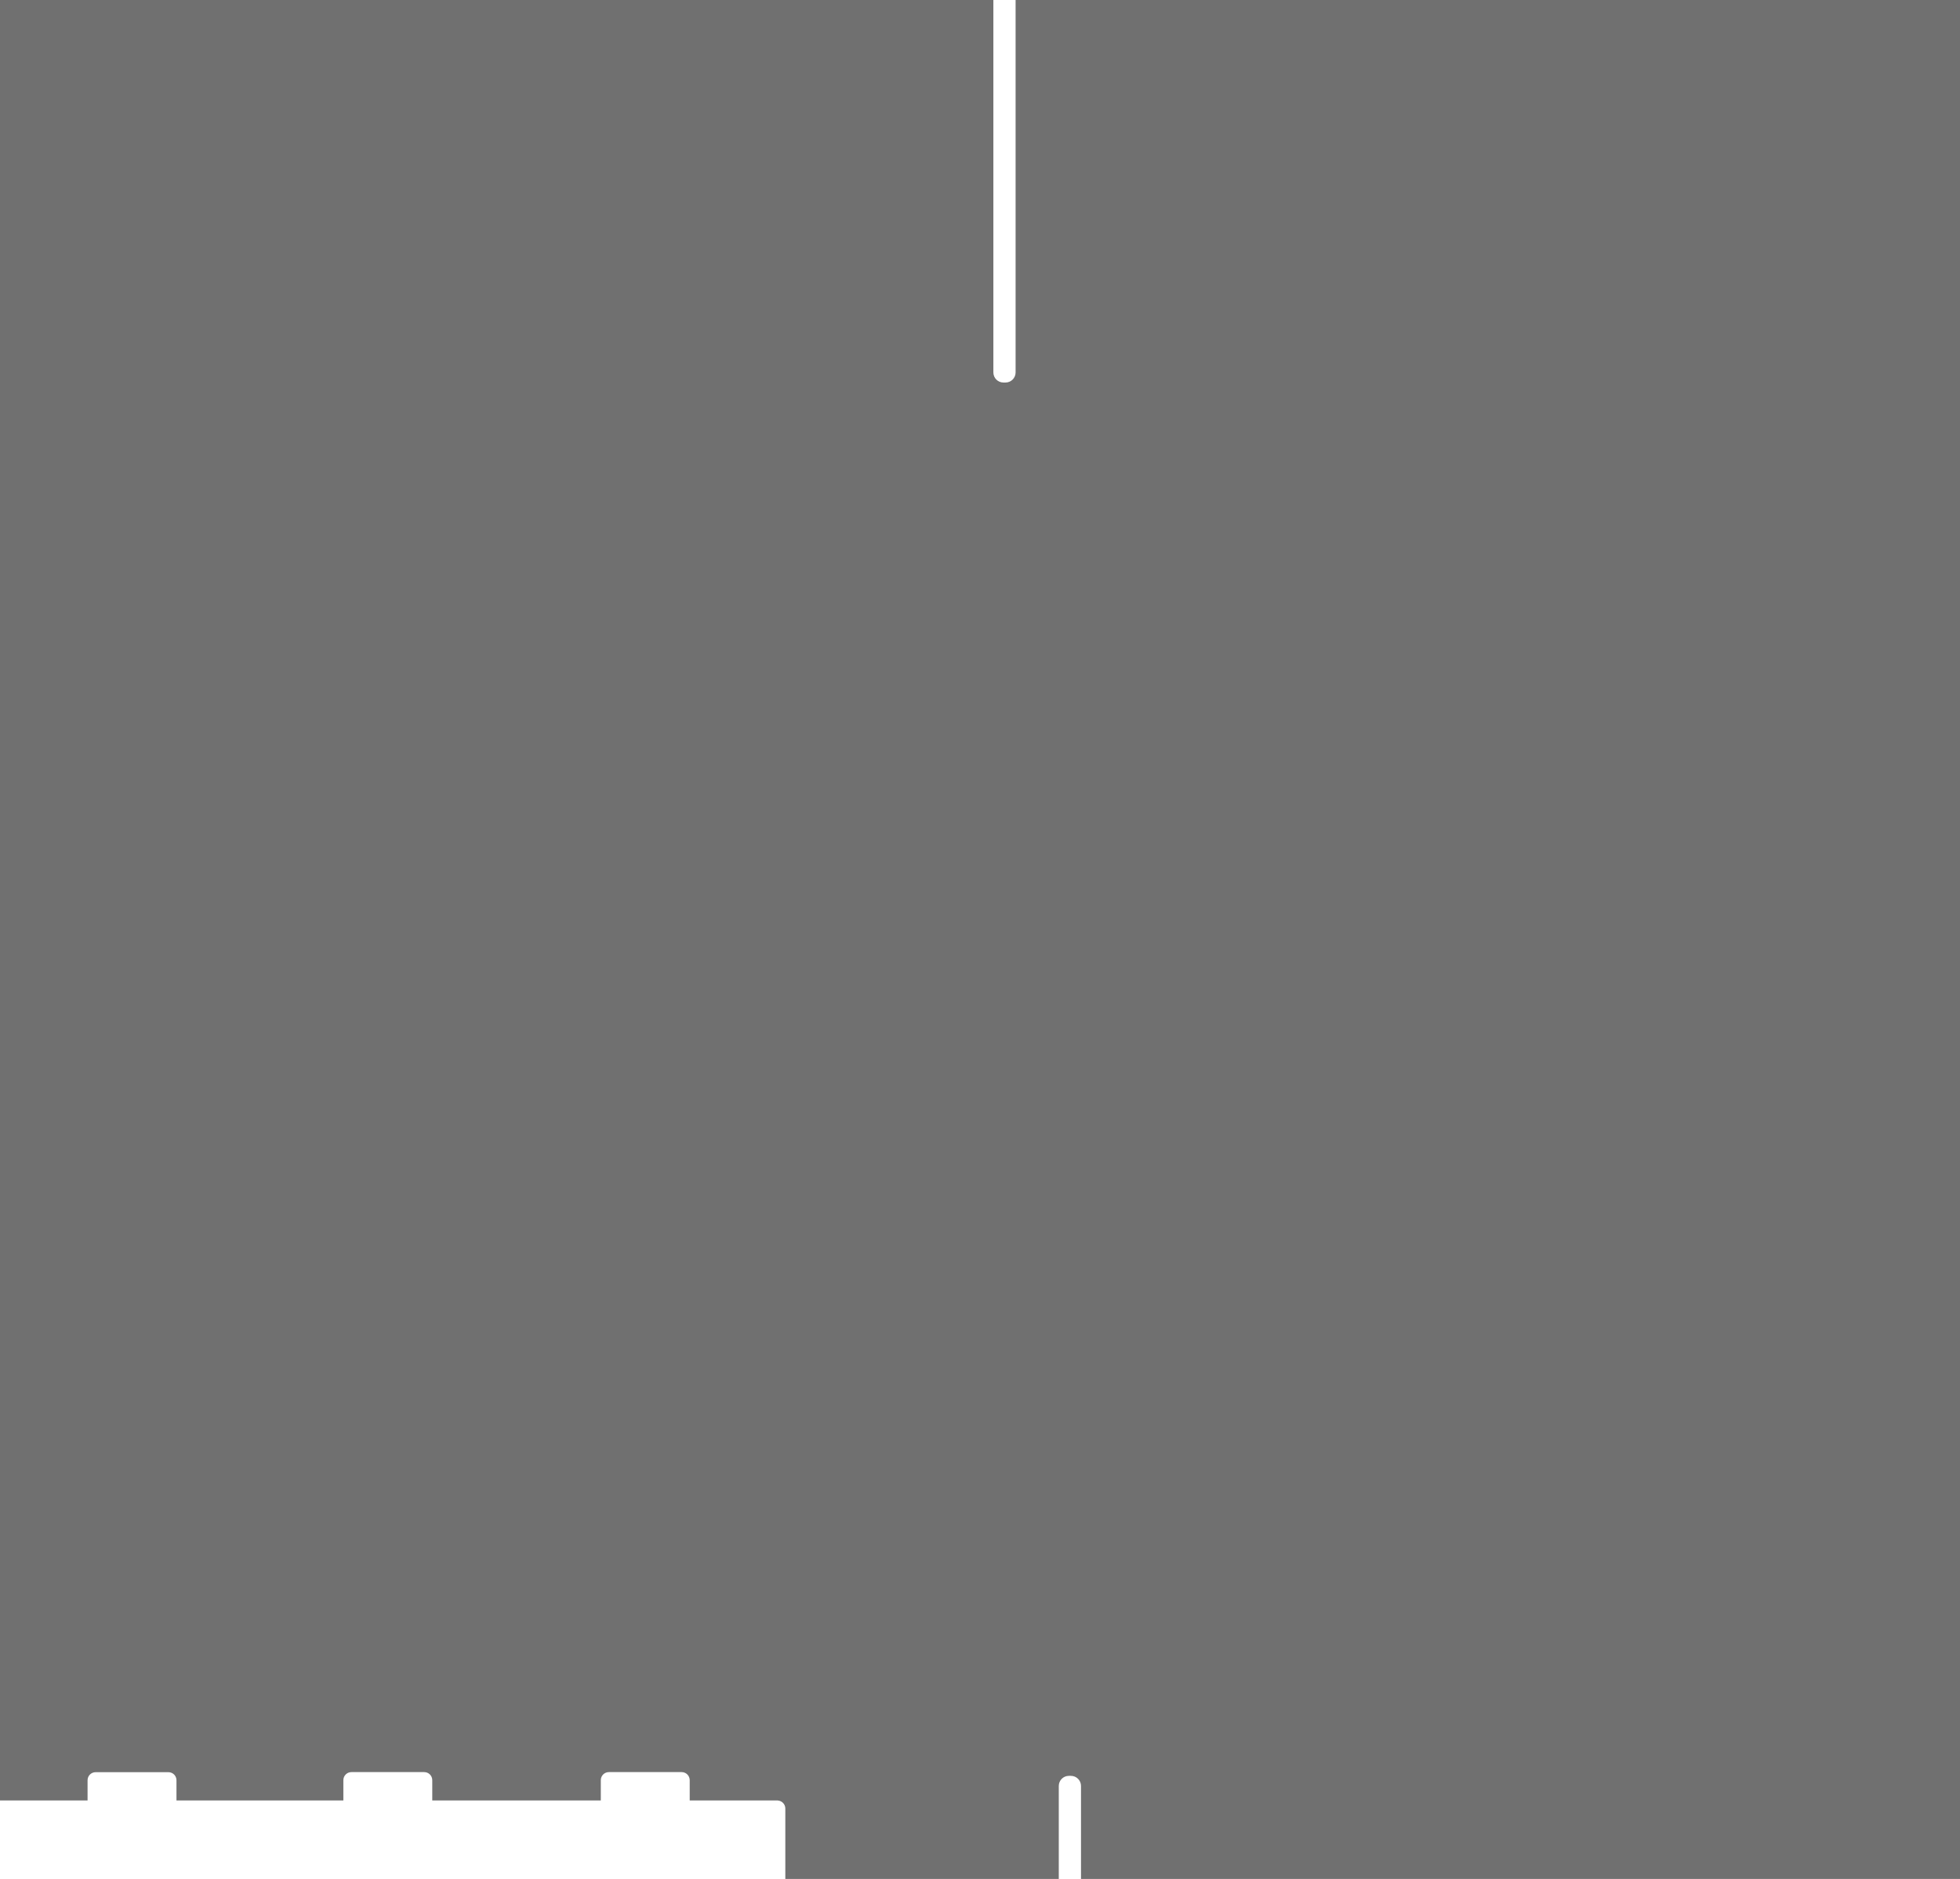
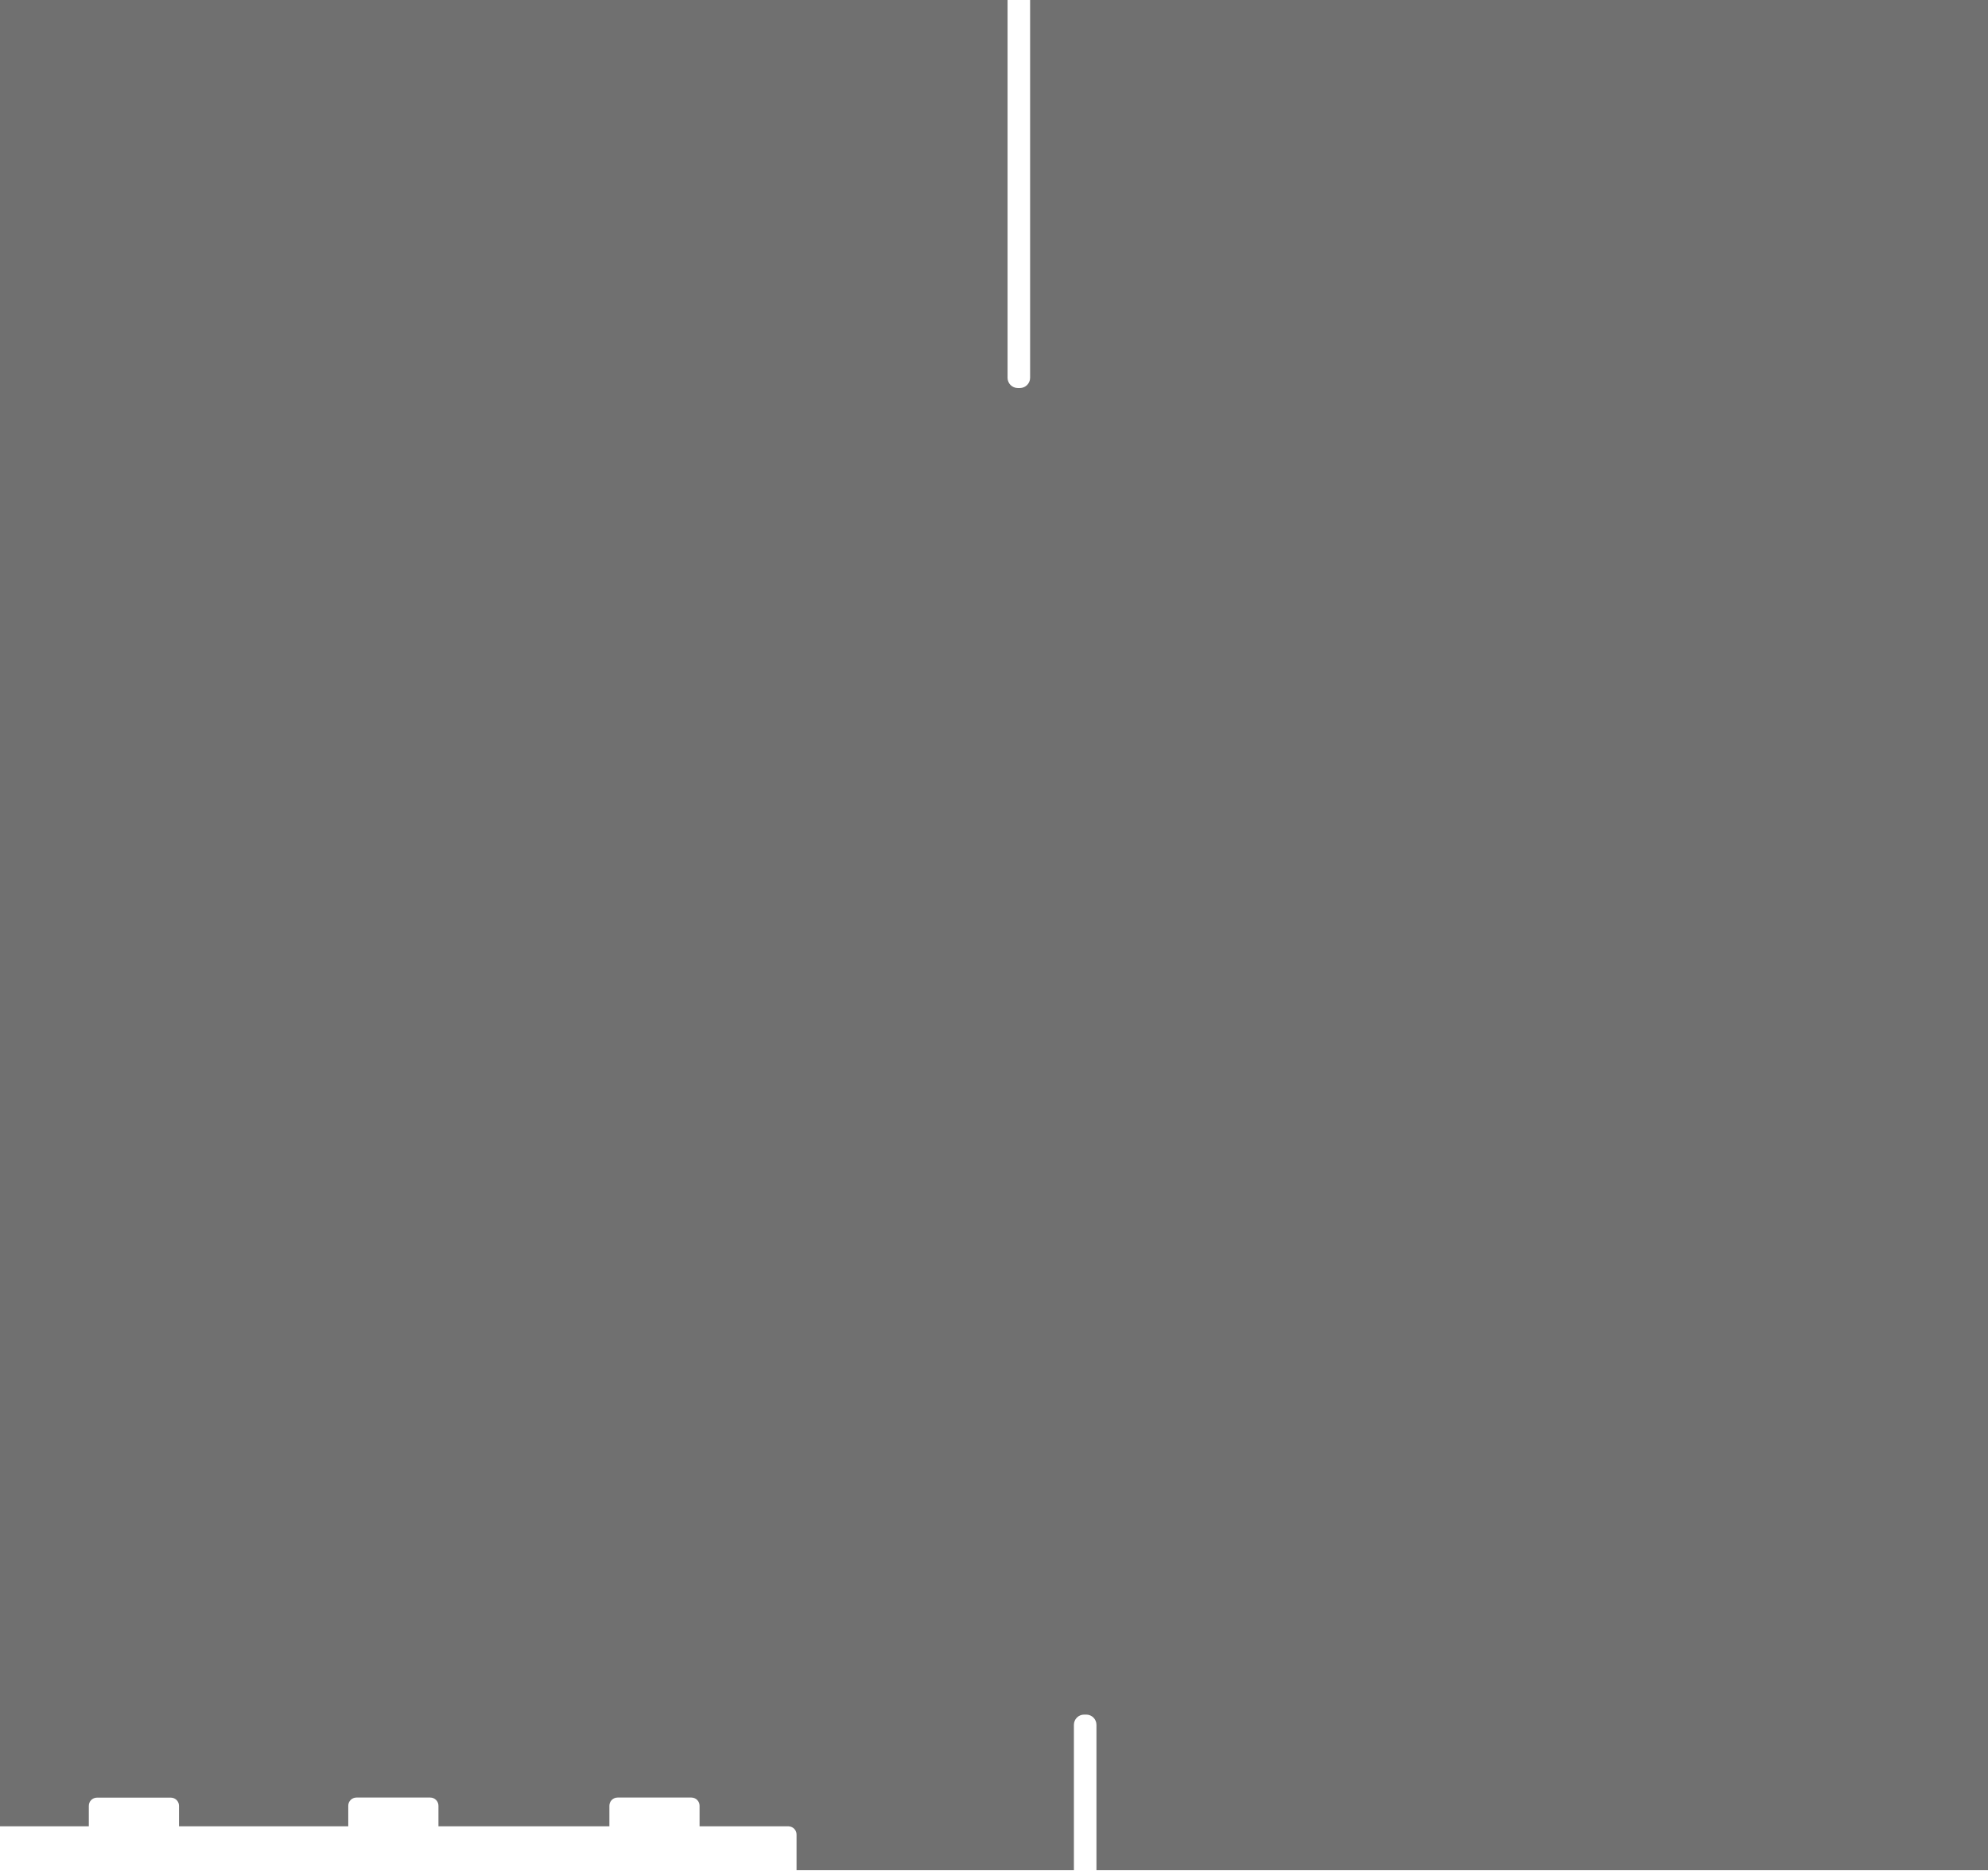
- <svg xmlns="http://www.w3.org/2000/svg" width="97mm" height="93.001mm" viewBox="0 0 97 93.001" version="1.1" id="svg5" xml:space="preserve">
+ <svg xmlns="http://www.w3.org/2000/svg" width="97mm" height="91.259mm" viewBox="0 0 97 91.259" version="1.1" id="svg5" xml:space="preserve">
  <defs id="defs2" />
  <g id="layer2" style="display:inline" transform="translate(-23.02133,-12.95838)">
-     <path style="fill-opacity:0.56;fill-rule:evenodd;stroke-width:0.1;stroke-linecap:round" d="m 23.021,12.958 v 89.117 h 0.034 1.426 2.874 v -1 c 0,-0.222 0.178,-0.4 0.4,-0.4 h 3.6 c 0.222,0 0.4,0.178 0.4,0.4 v 1 h 8.259 v -1.004 c 0,-0.222 0.178,-0.4 0.4,-0.4 h 3.6 c 0.222,0 0.4,0.178 0.4,0.4 v 1.004 h 8.341 v -1.004 c 0,-0.222 0.178,-0.4 0.4,-0.4 h 3.6 c 0.222,0 0.4,0.178 0.4,0.4 v 1.004 h 4.36 v 0.002 c 0.208,0.014 0.372,0.186 0.372,0.398 v 3.484 h 13.533 v -4.602 c 0,-0.277 0.223,-0.5 0.5,-0.5 h 0.1 c 0.277,0 0.5,0.223 0.5,0.5 v 4.602 H 120.022 V 12.958 H 73.283 v 18.434 c 0,0.277 -0.223,0.5 -0.5,0.5 h -0.1 c -0.277,0 -0.5,-0.223 -0.5,-0.5 V 12.958 Z" id="path47447" />
+     <path id="path47447" style="fill-opacity:0.56;fill-rule:evenodd;stroke-width:0.1;stroke-linecap:round" d="m 23.021,12.958 v 89.117 h 0.034 1.426 2.874 v -1 c 0,-0.222 0.178,-0.4 0.4,-0.4 h 3.6 c 0.222,0 0.4,0.178 0.4,0.4 v 1 h 8.259 v -1.004 c 0,-0.222 0.178,-0.4 0.4,-0.4 h 3.6 c 0.222,0 0.4,0.178 0.4,0.4 v 1.004 h 8.341 v -1.004 c 0,-0.222 0.178,-0.4 0.4,-0.4 h 3.6 c 0.222,0 0.4,0.178 0.4,0.4 v 1.004 h 4.36 v 0.002 c 0.208,0.014 0.372,0.186 0.372,0.398 v 1.742 h 13.533 v -2.861 -4.233 c 0,-0.277 0.223,-0.5 0.5,-0.5 h 0.1 c 0.277,0 0.5,0.223 0.5,0.5 v 4.233 2.861 H 120.022 V 12.958 H 73.283 v 18.434 c 0,0.277 -0.223,0.5 -0.5,0.5 h -0.1 c -0.277,0 -0.5,-0.223 -0.5,-0.5 V 12.958 Z" />
  </g>
</svg>
